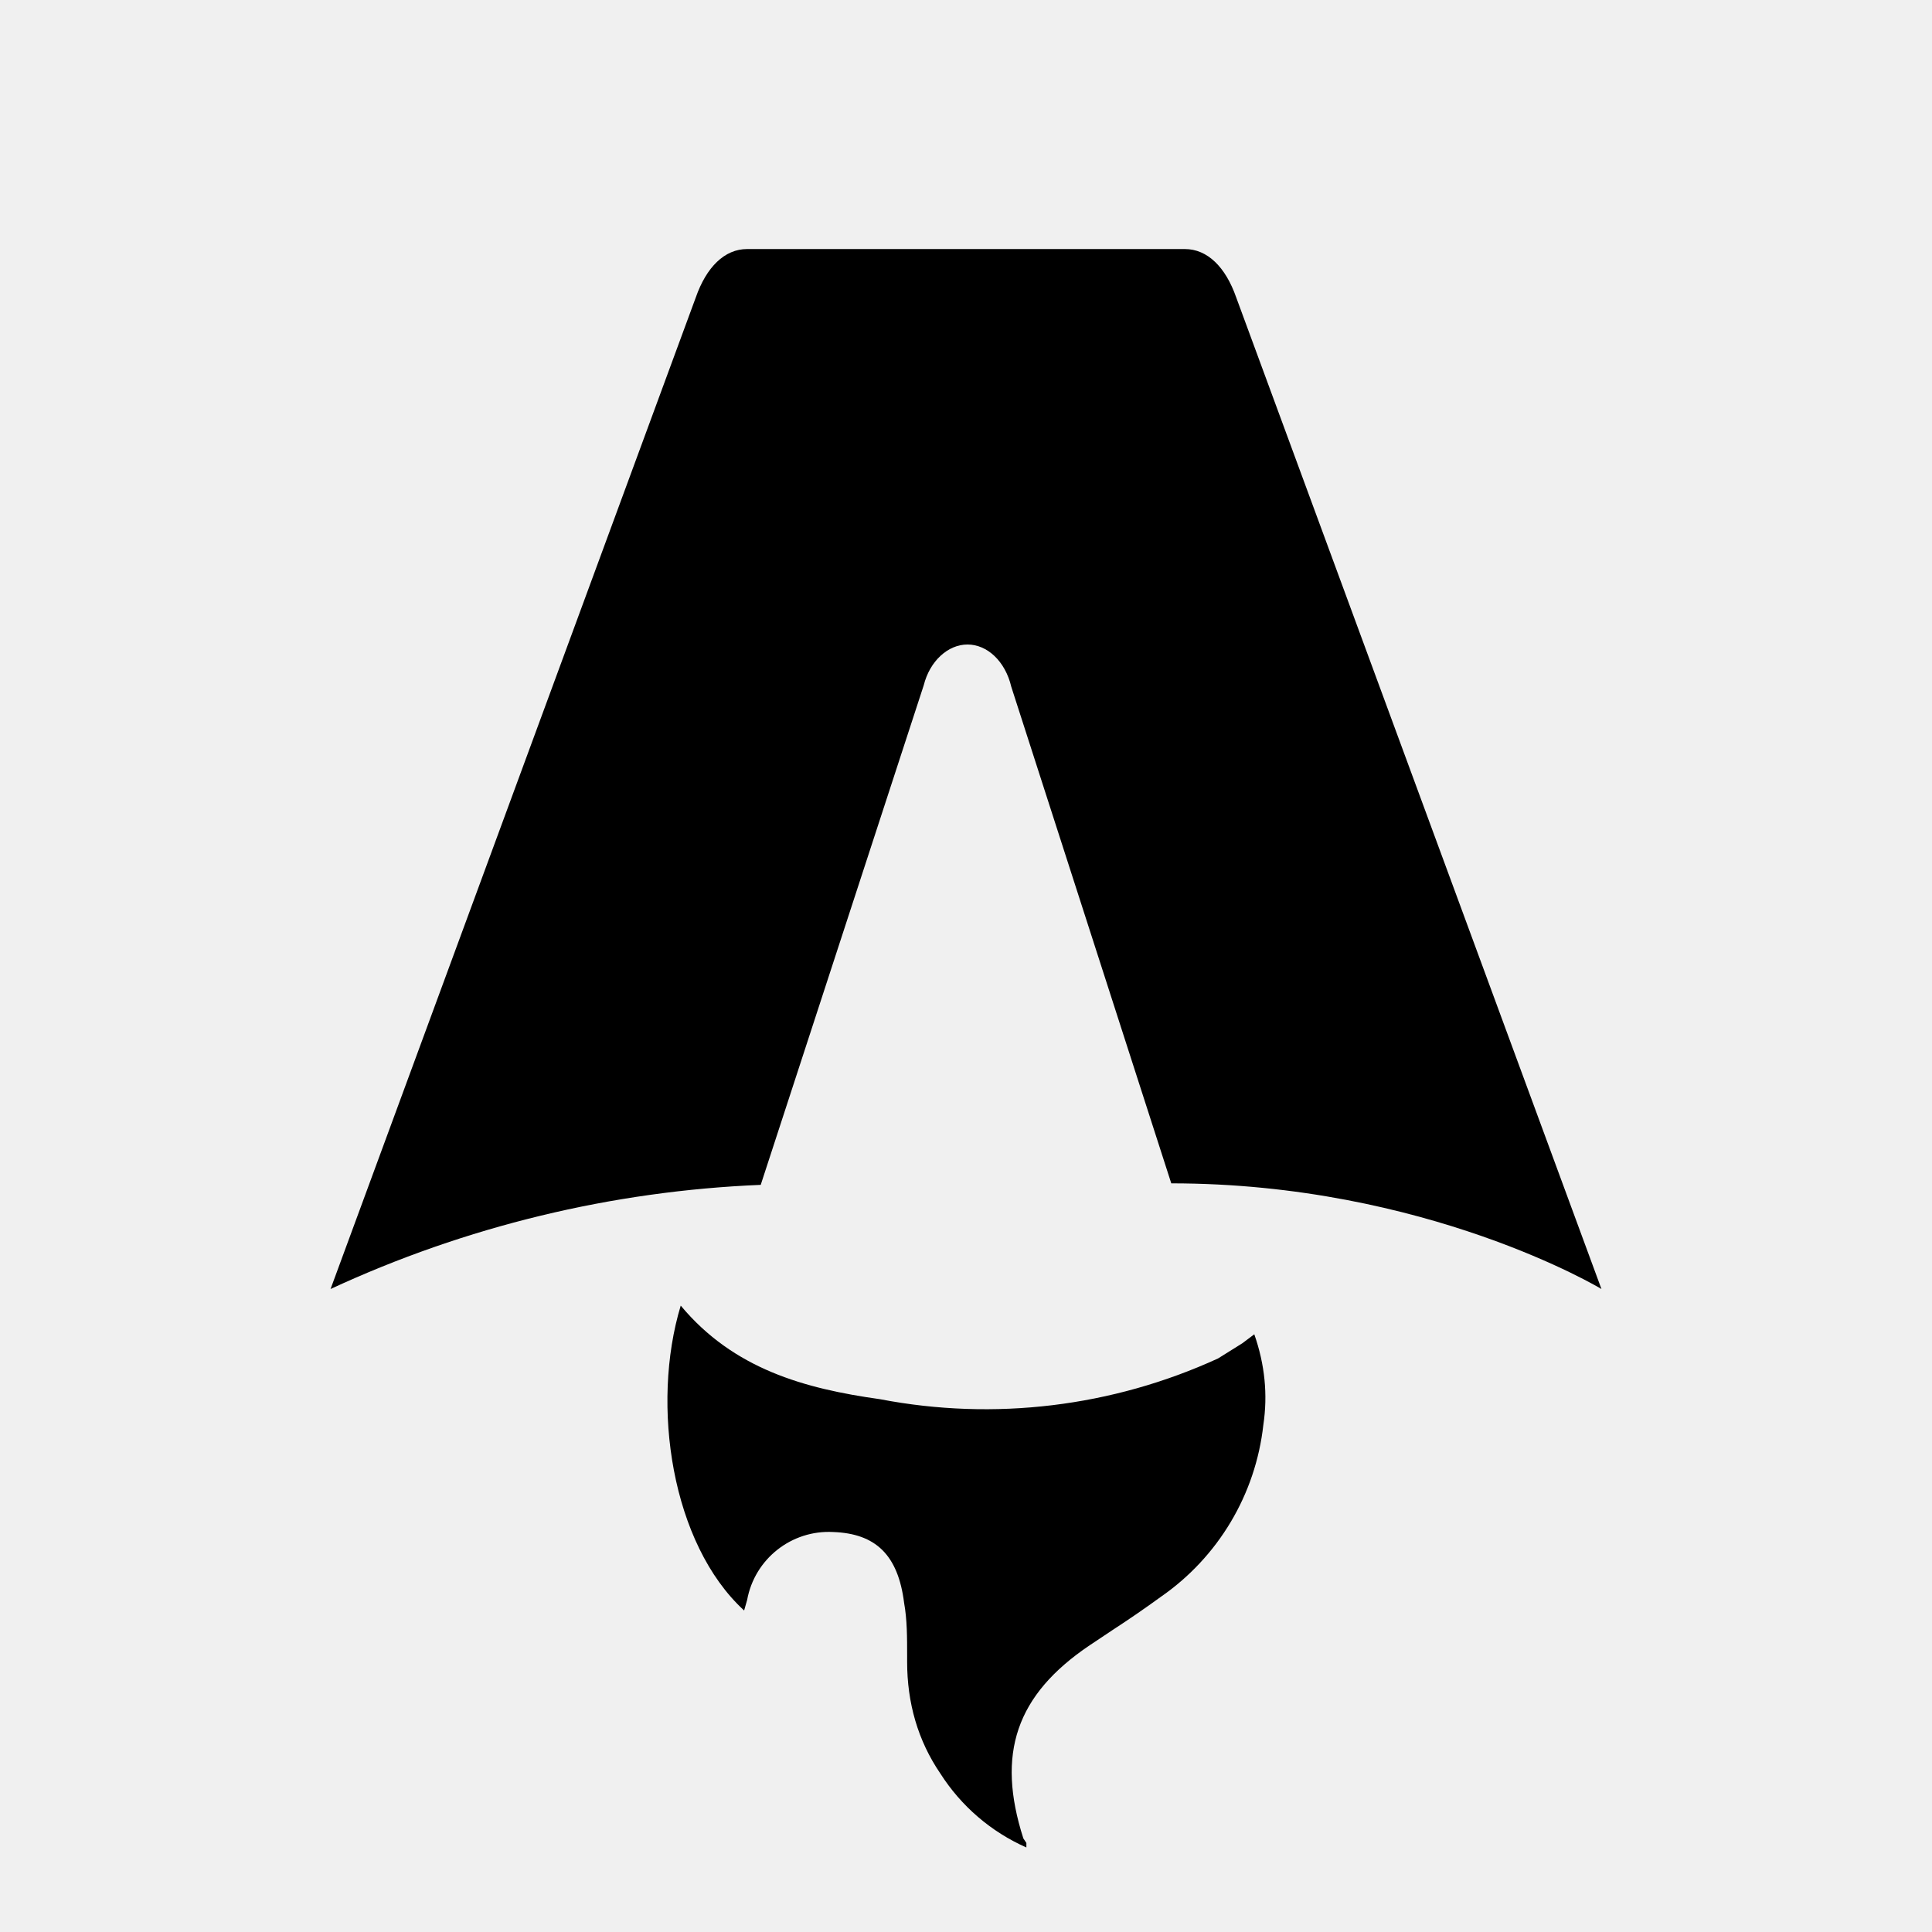
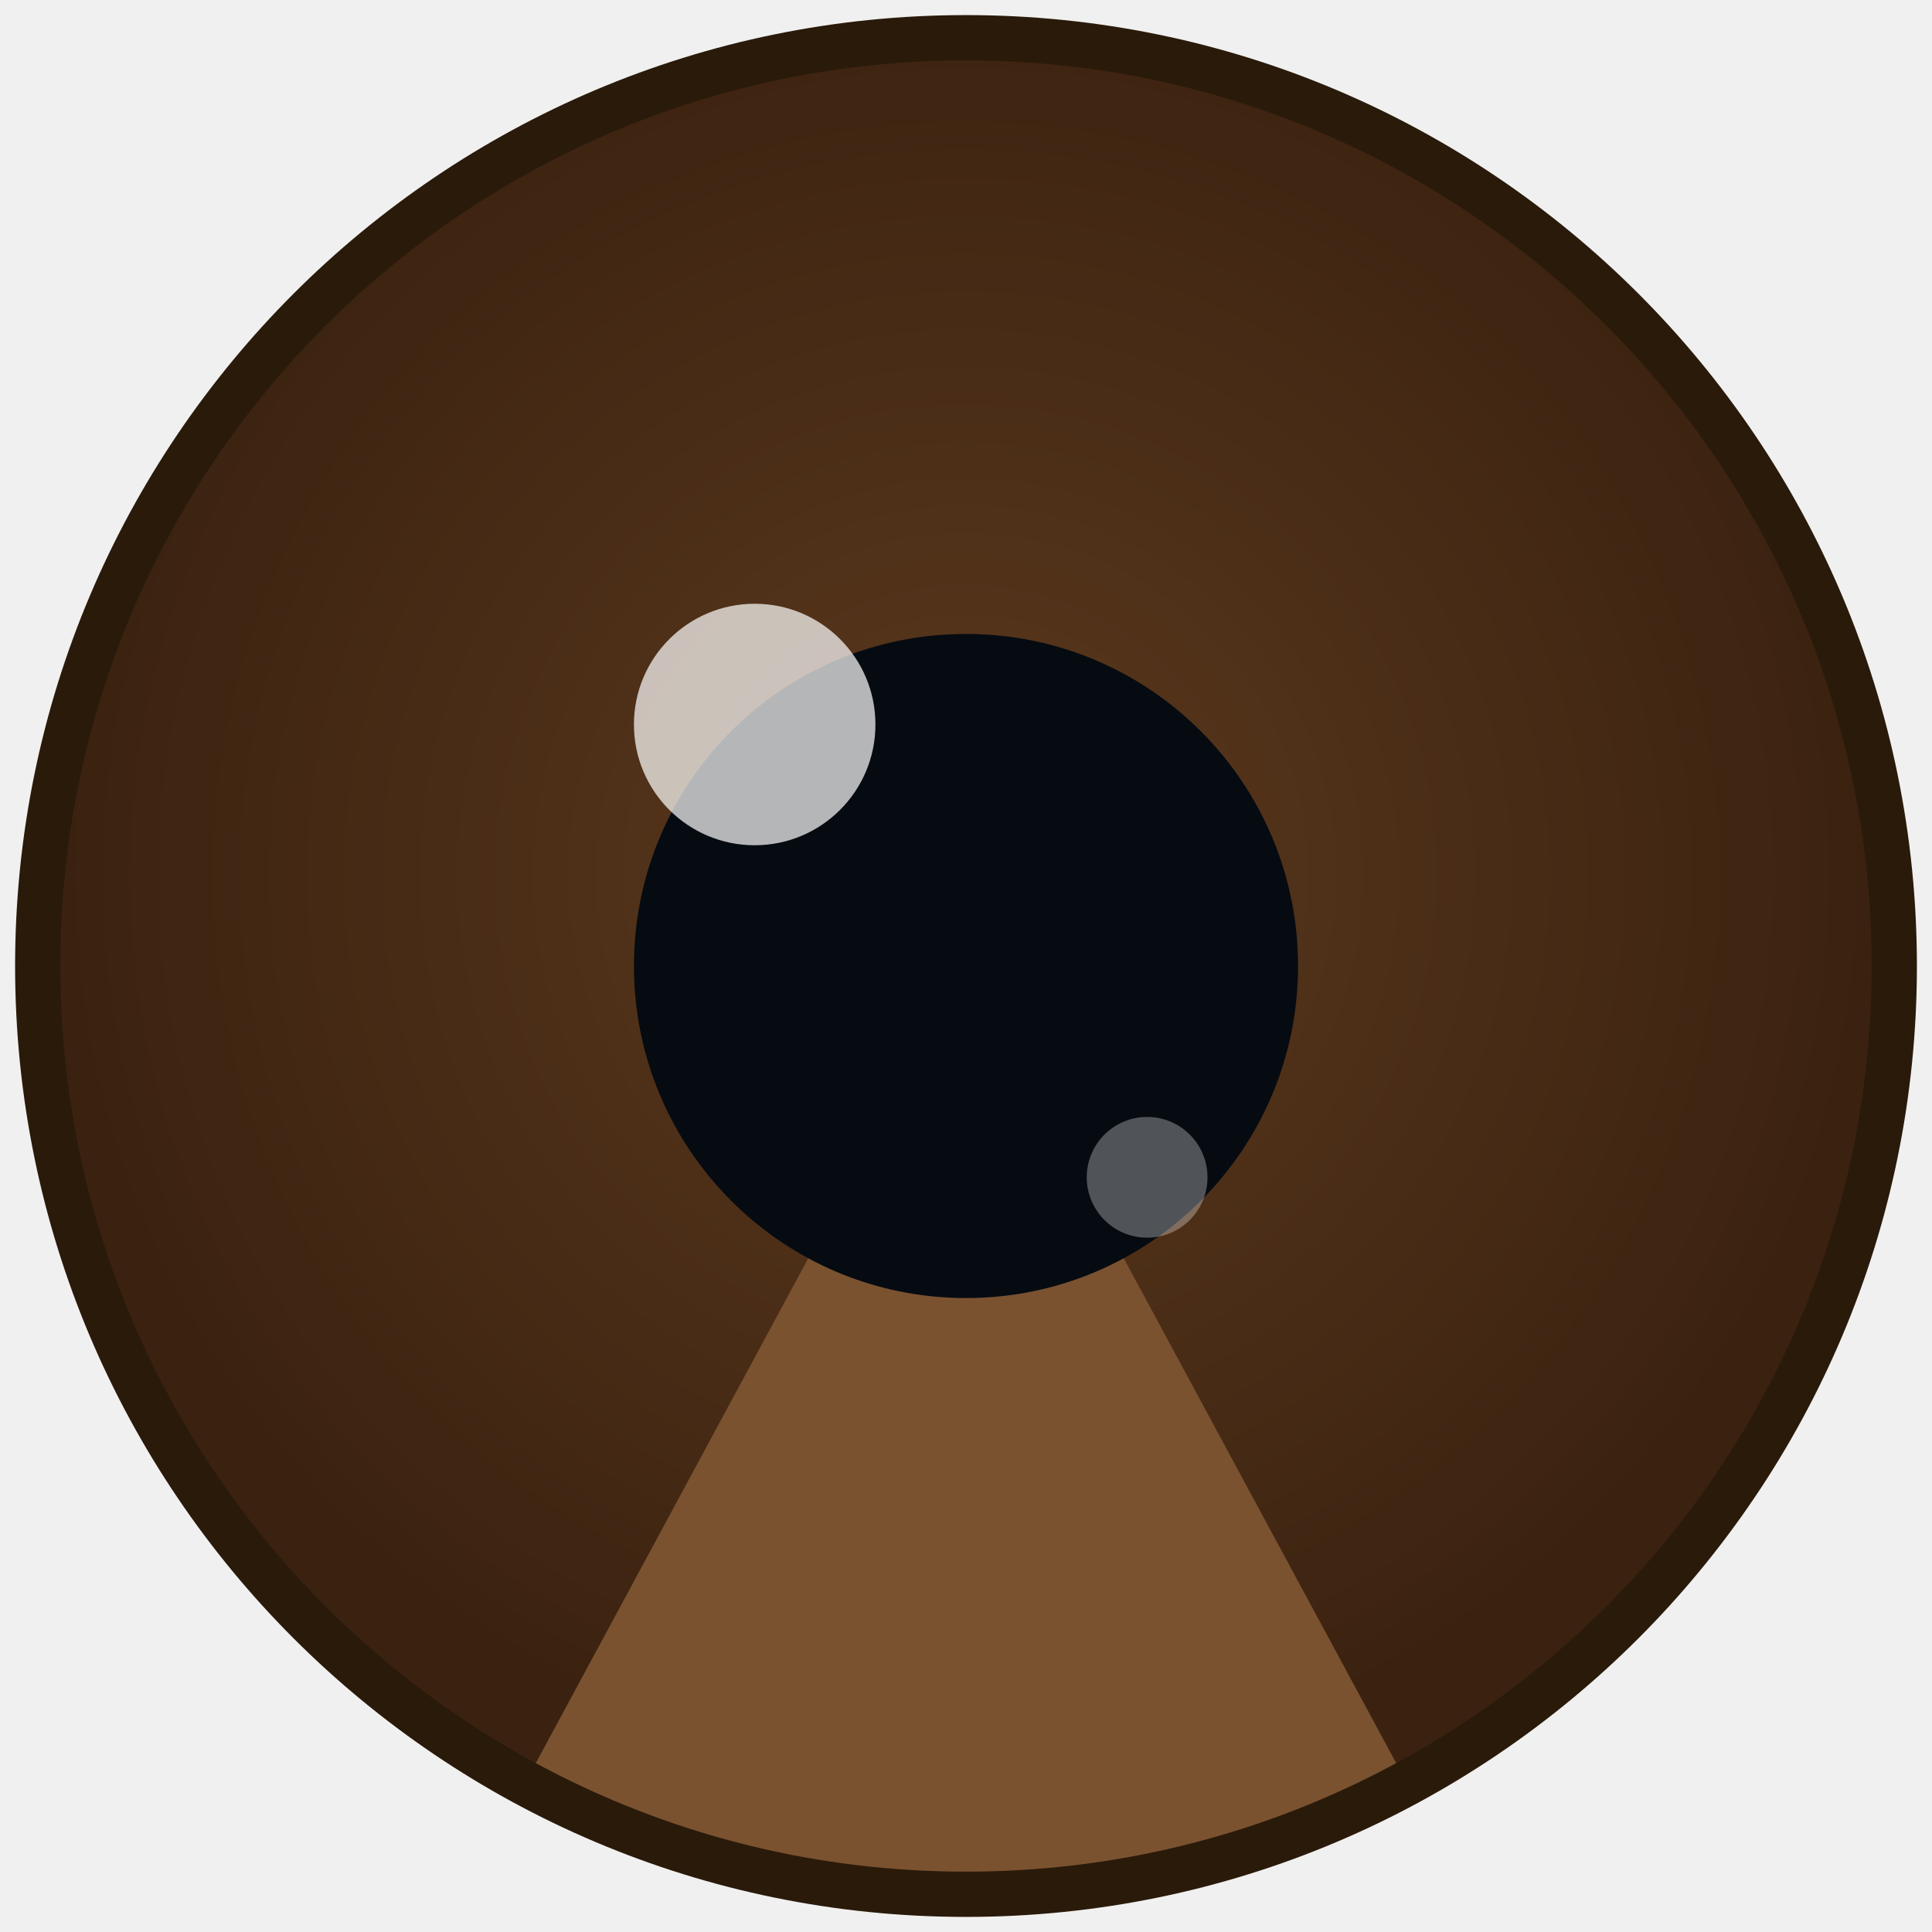
- <svg xmlns="http://www.w3.org/2000/svg" fill="none" viewBox="0 0 128 128">
-   <path d="M50.4 78.5a75.1 75.1 0 0 0-28.5 6.9l24.2-65.7c.7-2 1.9-3.2 3.4-3.2h29c1.5 0 2.7 1.2 3.4 3.2l24.2 65.7s-11.6-7-28.5-7L67 45.5c-.4-1.7-1.6-2.8-2.9-2.8-1.3 0-2.5 1.1-2.9 2.7L50.4 78.5Zm-1.1 28.2Zm-4.2-20.2c-2 6.6-.6 15.8 4.2 20.2a17.5 17.5 0 0 1 .2-.7 5.5 5.5 0 0 1 5.7-4.5c2.8.1 4.3 1.5 4.7 4.7.2 1.1.2 2.3.2 3.5v.4c0 2.7.7 5.2 2.2 7.4a13 13 0 0 0 5.7 4.9v-.3l-.2-.3c-1.8-5.6-.5-9.5 4.4-12.8l1.5-1a73 73 0 0 0 3.2-2.2 16 16 0 0 0 6.8-11.4c.3-2 .1-4-.6-6l-.8.6-1.6 1a37 37 0 0 1-22.4 2.7c-5-.7-9.7-2-13.2-6.2Z" />
-   <style>
-         path { fill: #000; }
-         @media (prefers-color-scheme: dark) {
-             path { fill: #FFF; }
-         }
-     </style>
+ <svg xmlns="http://www.w3.org/2000/svg" viewBox="0 0 128 128">
+   <defs>
+     <clipPath id="iris">
+       <circle cx="64" cy="64" r="60" />
+     </clipPath>
+     <radialGradient id="irisGrad" cx="50%" cy="45%" r="50%">
+       <stop offset="0%" stop-color="#5C3A1E" />
+       <stop offset="100%" stop-color="#3B2210" />
+     </radialGradient>
+   </defs>
+   <circle cx="64" cy="64" r="63" fill="#2A1A0A" />
+   <circle cx="64" cy="64" r="60" fill="url(#irisGrad)" />
+   <polygon points="30,127 98,127 64,64" fill="#7A5230" clip-path="url(#iris)" />
+   <circle cx="64" cy="64" r="22" fill="#060b12" />
+   <circle cx="50" cy="48" r="8" fill="white" opacity="0.7" />
+   <circle cx="76" cy="78" r="4" fill="white" opacity="0.3" />
</svg>
